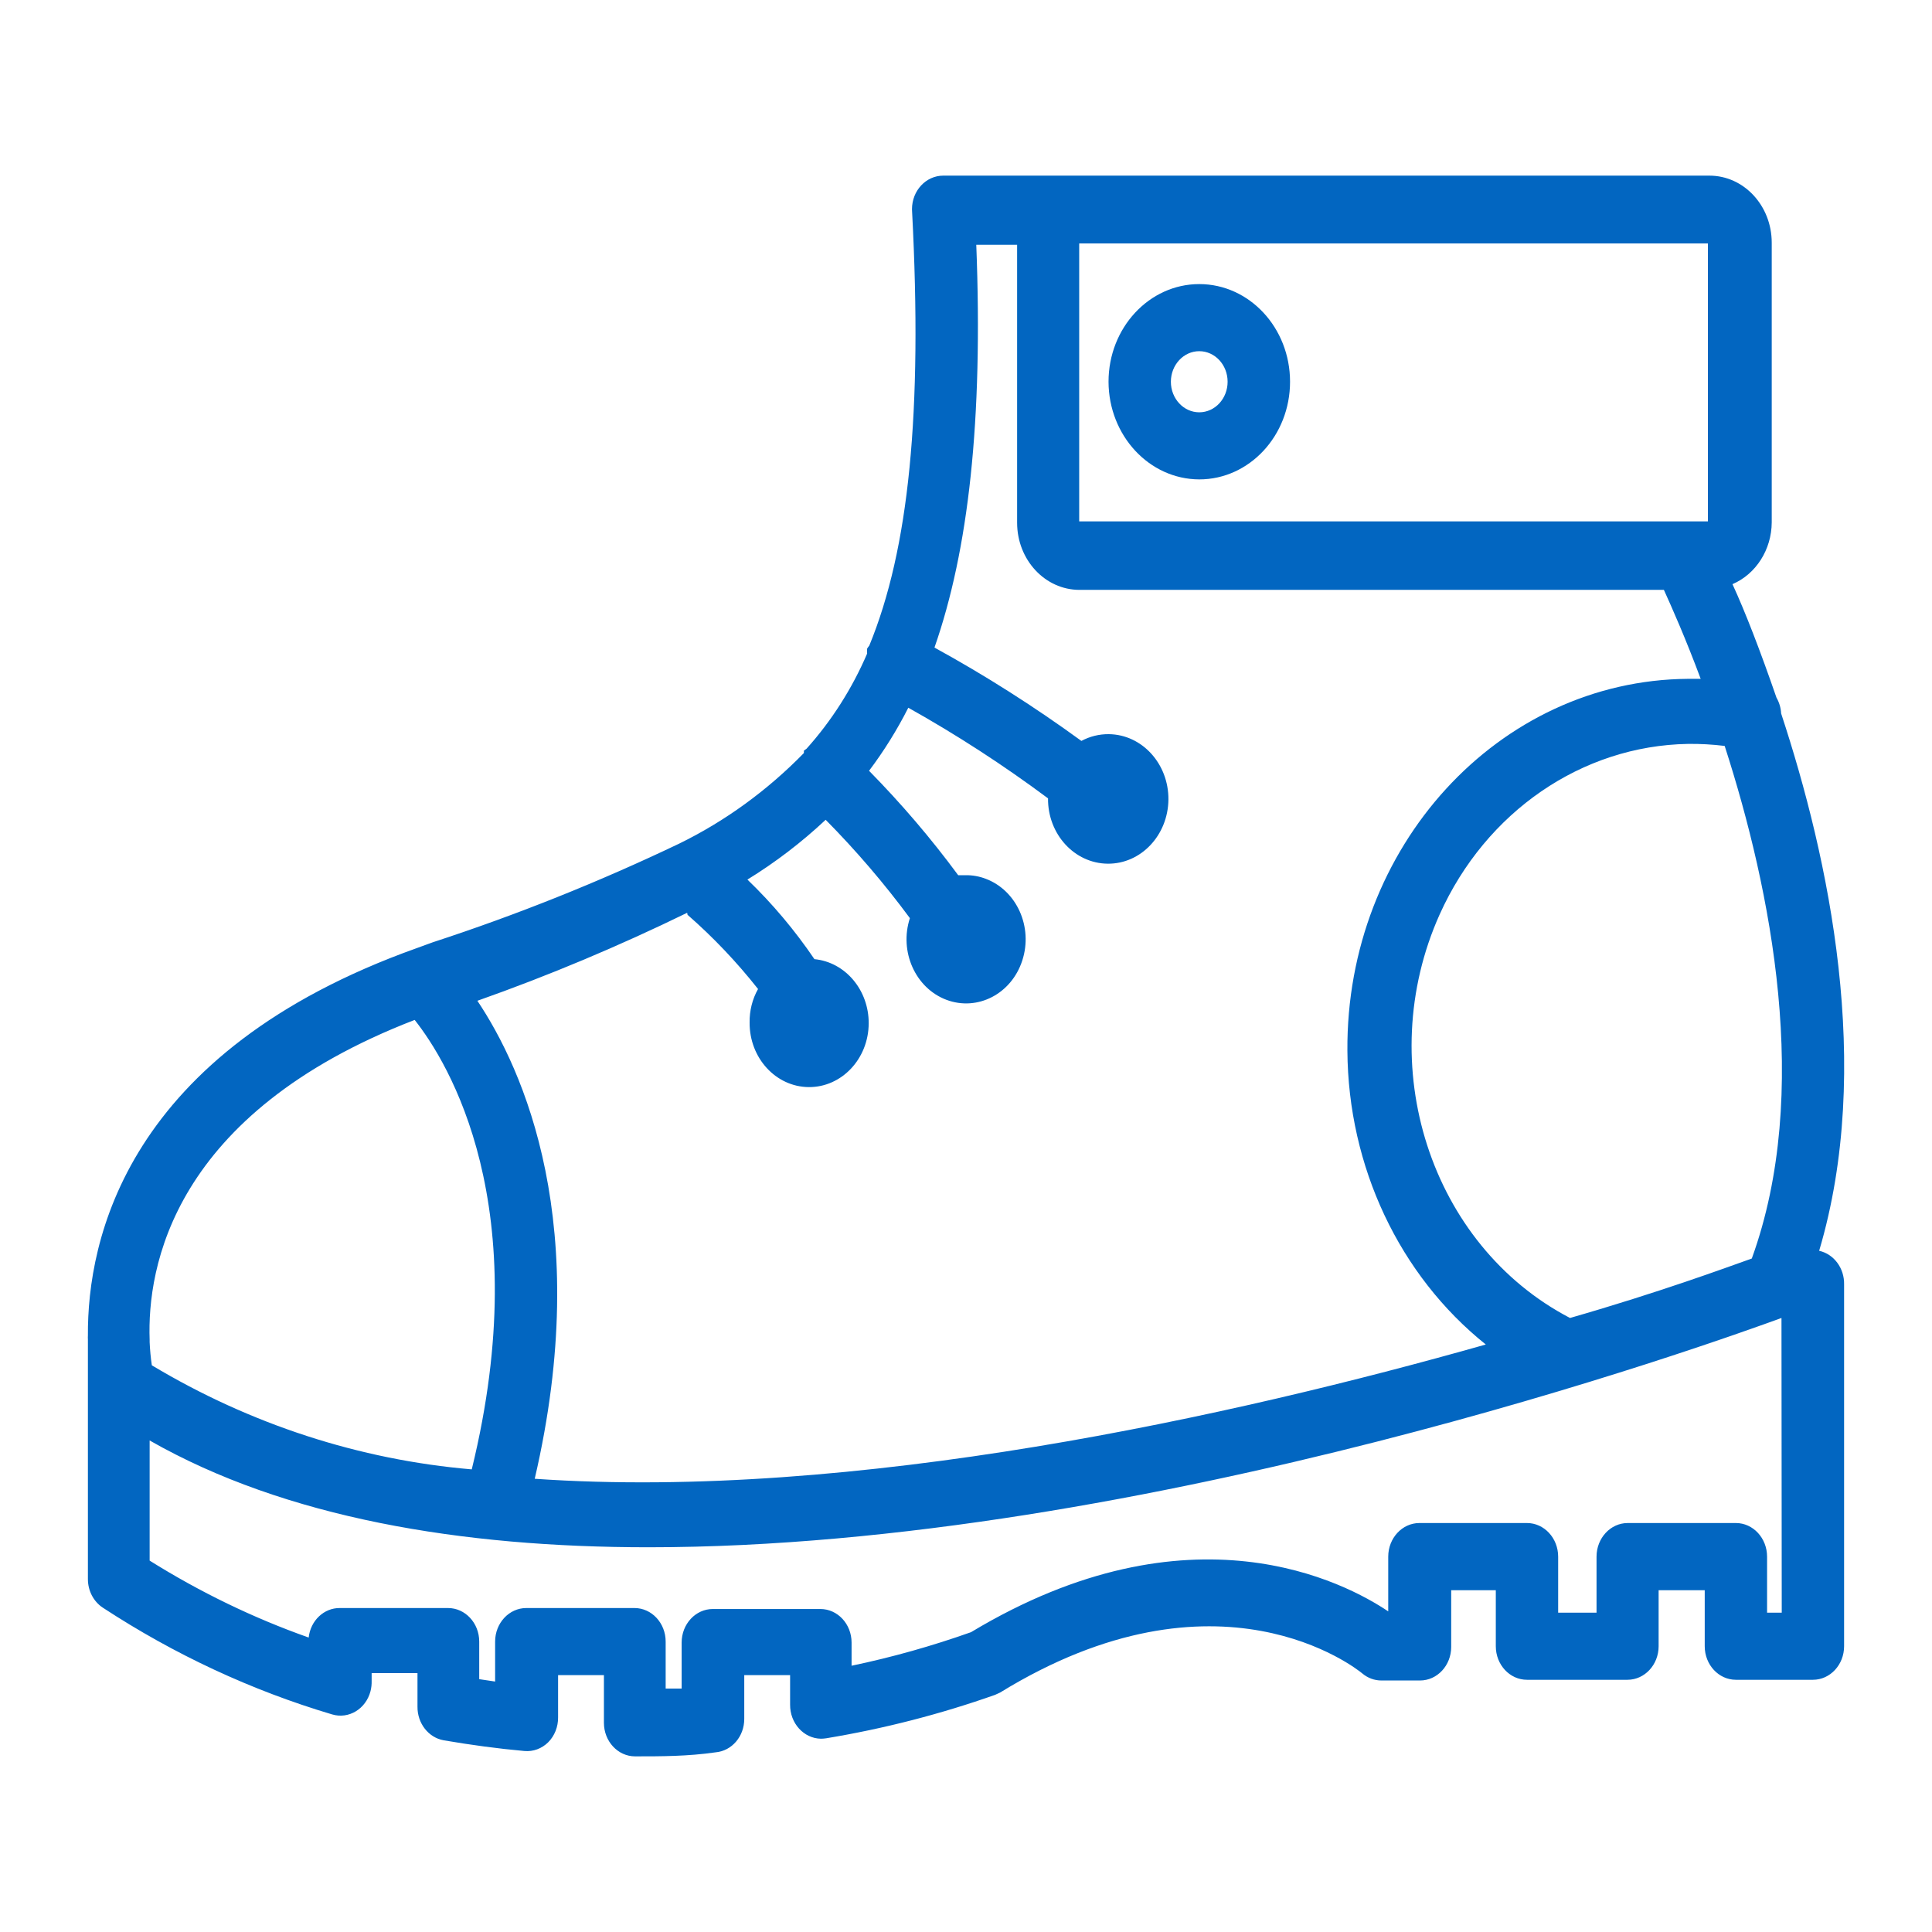
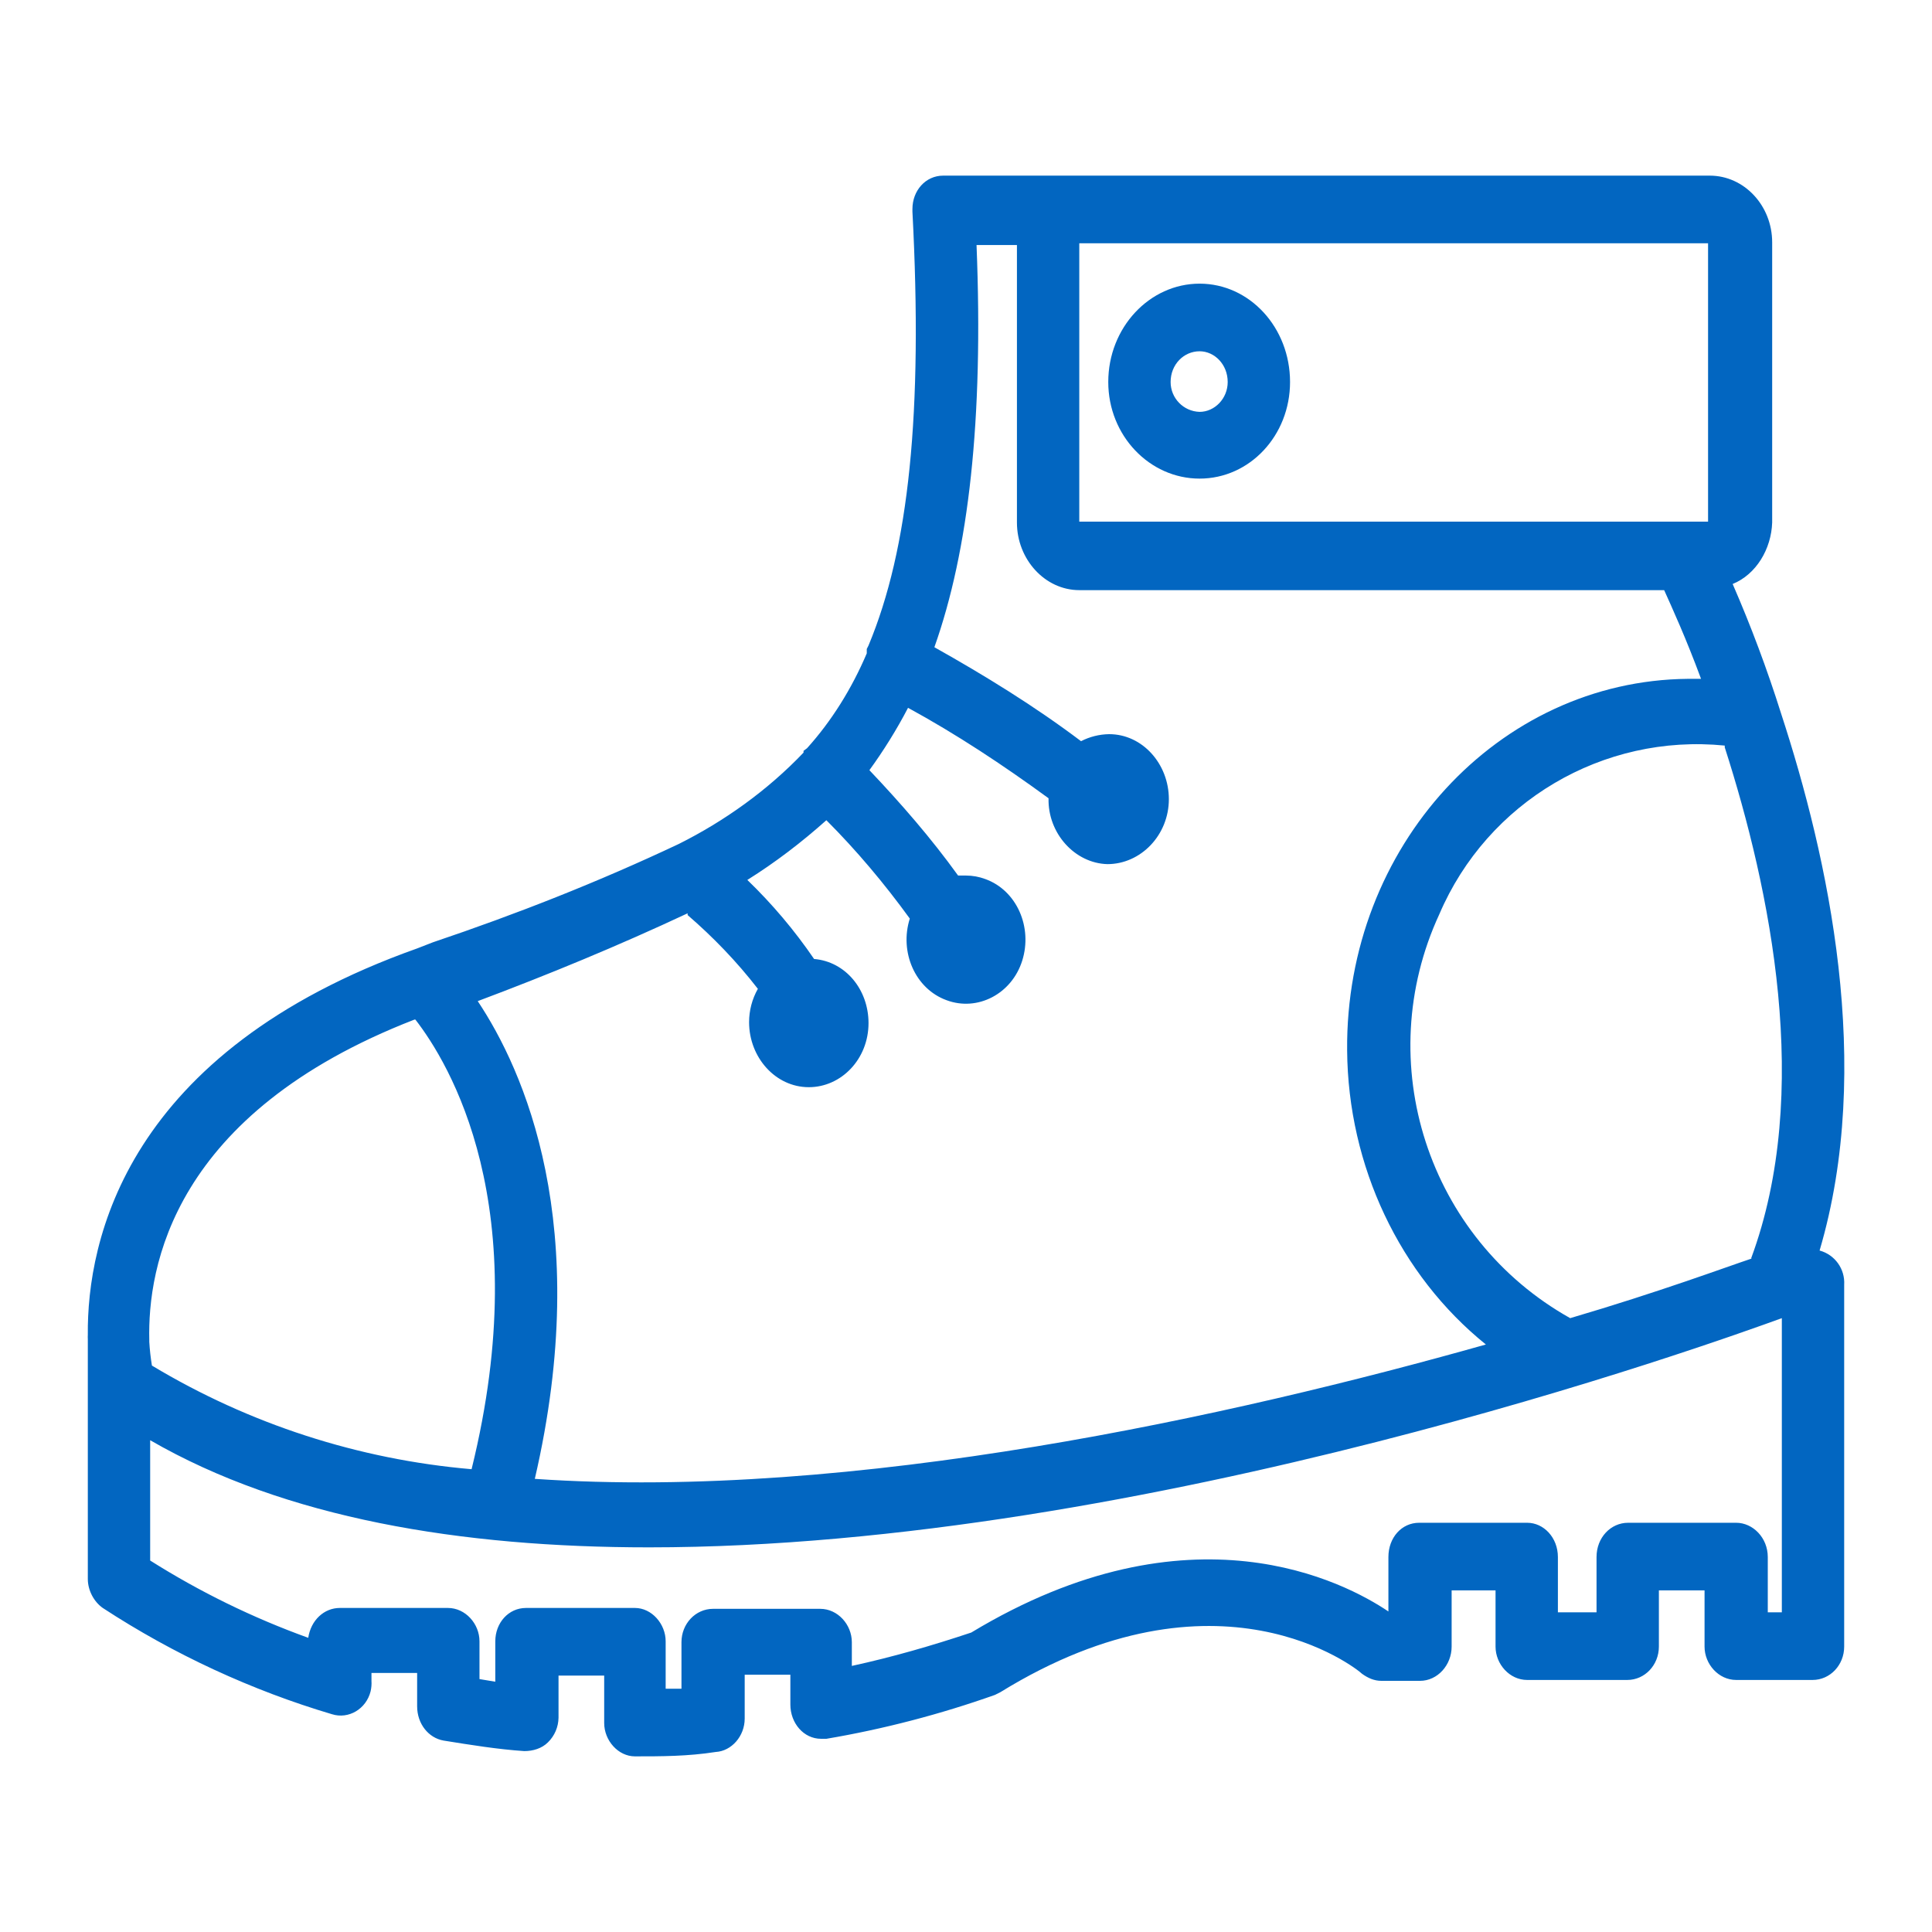
- <svg xmlns="http://www.w3.org/2000/svg" width="22" height="22" viewBox="0 0 22 22" fill="none">
-   <path d="M20.715 14.243C21.337 12.149 20.825 9.771 20.282 8.124C20.279 8.06 20.26 7.998 20.229 7.944C20.044 7.409 19.874 6.969 19.728 6.652C19.996 6.537 20.173 6.259 20.175 5.949V2.764C20.175 2.342 19.858 2 19.465 2H10.741C10.545 2 10.385 2.17 10.385 2.382C10.385 2.389 10.385 2.397 10.386 2.405C10.506 4.699 10.35 6.254 9.899 7.351C9.89 7.362 9.882 7.374 9.874 7.386C9.873 7.405 9.873 7.424 9.874 7.443C9.702 7.843 9.469 8.208 9.185 8.525L9.154 8.548C9.154 8.548 9.154 8.548 9.154 8.575C8.737 9.002 8.257 9.351 7.733 9.607C6.82 10.043 5.884 10.418 4.928 10.73L4.747 10.796C1.427 11.98 0.994 14.129 1.001 15.207C1 15.222 1 15.237 1.001 15.252V17.982C1.001 18.115 1.066 18.238 1.171 18.307C1.985 18.84 2.863 19.249 3.781 19.522C3.97 19.579 4.166 19.461 4.219 19.258C4.229 19.219 4.233 19.18 4.232 19.14V19.052H4.754V19.434C4.752 19.624 4.879 19.786 5.052 19.817C5.361 19.87 5.67 19.912 5.972 19.939C6.071 19.948 6.169 19.912 6.242 19.84C6.315 19.767 6.356 19.664 6.355 19.557V19.075H6.877V19.618C6.877 19.829 7.036 20 7.232 20C7.531 20 7.829 20 8.149 19.954C8.334 19.938 8.476 19.772 8.475 19.572V19.075H8.997V19.411C8.995 19.622 9.152 19.796 9.348 19.799C9.368 19.799 9.389 19.797 9.409 19.794C10.061 19.686 10.704 19.521 11.33 19.3L11.387 19.274C13.873 17.745 15.449 19.002 15.513 19.056C15.575 19.108 15.651 19.136 15.73 19.136H16.17C16.366 19.136 16.525 18.965 16.525 18.754V18.108H17.033V18.746C17.033 18.957 17.192 19.128 17.388 19.128H18.532C18.728 19.128 18.887 18.957 18.887 18.746V18.108H19.412V18.746C19.412 18.957 19.571 19.128 19.767 19.128H20.644C20.84 19.128 20.999 18.957 20.999 18.746V14.626C21.003 14.441 20.883 14.28 20.715 14.243ZM12.289 2.772H19.448V5.937H12.289V2.772ZM7.825 10.394L7.829 10.417C8.12 10.671 8.389 10.954 8.632 11.262C8.567 11.377 8.534 11.509 8.536 11.644C8.533 12.047 8.835 12.376 9.209 12.379C9.584 12.382 9.89 12.057 9.892 11.654C9.894 11.274 9.626 10.956 9.274 10.922C9.05 10.592 8.794 10.288 8.511 10.016C8.828 9.821 9.127 9.593 9.402 9.335C9.746 9.683 10.067 10.057 10.361 10.455C10.237 10.836 10.424 11.252 10.777 11.385C11.131 11.518 11.518 11.318 11.641 10.937C11.765 10.556 11.578 10.14 11.225 10.007C11.152 9.979 11.074 9.965 10.996 9.966H10.911C10.6 9.544 10.26 9.147 9.896 8.777C10.065 8.553 10.215 8.312 10.343 8.059C10.893 8.367 11.424 8.711 11.934 9.091C11.93 9.498 12.234 9.831 12.613 9.835C12.991 9.839 13.301 9.512 13.305 9.104C13.308 8.697 13.004 8.364 12.626 8.36C12.517 8.359 12.411 8.385 12.314 8.437C11.777 8.046 11.219 7.691 10.641 7.374C11.028 6.266 11.195 4.794 11.117 2.787H11.582V5.952C11.582 6.375 11.9 6.717 12.293 6.717H18.947C19.039 6.92 19.195 7.271 19.366 7.73H19.22C17.063 7.747 15.327 9.643 15.343 11.965C15.351 13.284 15.935 14.523 16.919 15.31C14.047 16.124 9.725 17.091 6.089 16.839C6.76 13.953 5.958 12.175 5.436 11.396C6.249 11.109 7.046 10.774 7.825 10.394ZM4.722 11.614C5.106 12.099 6.107 13.731 5.372 16.732C4.092 16.623 2.85 16.219 1.729 15.547C1.716 15.46 1.708 15.371 1.704 15.283V15.256C1.675 14.442 1.959 12.68 4.722 11.614ZM20.122 18.364V17.726C20.122 17.515 19.963 17.343 19.767 17.343H18.535C18.339 17.343 18.18 17.515 18.18 17.726V18.364H17.743V17.726C17.743 17.515 17.584 17.343 17.388 17.343H16.163C15.967 17.343 15.808 17.515 15.808 17.726V18.349C15.325 18.024 13.56 17.08 11.057 18.586C10.611 18.744 10.157 18.872 9.697 18.968V18.704C9.697 18.493 9.538 18.322 9.342 18.322H8.117C7.921 18.322 7.762 18.493 7.762 18.704V19.228H7.58V18.693C7.58 18.482 7.421 18.311 7.225 18.311H5.993C5.797 18.311 5.638 18.482 5.638 18.693V19.148L5.457 19.121V18.693C5.457 18.482 5.298 18.311 5.102 18.311H3.87C3.689 18.309 3.536 18.454 3.515 18.647C2.884 18.424 2.278 18.13 1.704 17.771V16.403C3.252 17.286 5.255 17.619 7.385 17.619C13.045 17.619 19.522 15.287 20.286 15.008L20.289 18.364H20.122ZM19.948 14.331C19.646 14.438 18.904 14.713 17.878 15.008C16.289 14.18 15.625 12.123 16.394 10.412C16.92 9.243 18.013 8.492 19.22 8.471C19.36 8.469 19.5 8.477 19.639 8.494L19.643 8.506C20.165 10.127 20.634 12.439 19.948 14.331Z" fill="#0266C1" />
-   <path d="M13.656 3.235C13.086 3.235 12.623 3.733 12.623 4.347C12.625 4.96 13.086 5.457 13.656 5.459C14.227 5.459 14.69 4.961 14.69 4.347C14.69 3.733 14.227 3.235 13.656 3.235ZM13.656 4.695C13.478 4.695 13.333 4.539 13.333 4.347C13.333 4.155 13.478 3.999 13.656 3.999C13.835 3.999 13.979 4.155 13.979 4.347C13.979 4.539 13.835 4.695 13.656 4.695Z" fill="#0266C1" />
+ <svg xmlns="http://www.w3.org/2000/svg" viewBox="0 0 22 22" fill="none">
+   <path d="M20.72 14.24c.62-2.1.1-4.47-.44-6.12a14.9 14.9 0 0 0-.55-1.47c.27-.11.44-.4.45-.7v-3.19c0-.42-.32-.76-.71-.76h-8.73c-.2 0-.35.17-.35.38v.03c.12 2.29-.04 3.84-.5 4.94l-.02.04v.05c-.17.4-.4.77-.68 1.08l-.04.03v.02c-.41.43-.9.78-1.42 1.04-.91.43-1.85.8-2.8 1.12l-.18.07c-3.32 1.18-3.76 3.33-3.75 4.4a.4.4 0 0 0 0 .05v2.73c0 .13.07.26.17.33.81.53 1.7.94 2.61 1.21.19.06.39-.06.44-.26a.41.41 0 0 0 .01-.12v-.09h.52v.38c0 .2.13.36.3.39.31.05.62.1.92.12.1 0 .2-.03.27-.1a.4.4 0 0 0 .12-.28v-.48h.52v.54c0 .2.16.38.35.38.3 0 .6 0 .92-.05.18-.01.33-.18.33-.38v-.5h.52v.34c0 .21.15.39.35.39h.06c.65-.11 1.3-.28 1.92-.5l.06-.03c2.48-1.53 4.06-.27 4.12-.21.07.05.14.08.22.08h.44c.2 0 .36-.18.36-.39v-.64h.5v.64c0 .2.16.38.36.38h1.14c.2 0 .36-.17.36-.38v-.64h.52v.64c0 .2.16.38.36.38h.87c.2 0 .36-.17.36-.38v-4.12a.38.38 0 0 0-.28-.39Zm-8.43-11.47h7.16v3.17h-7.16v-3.17Zm-4.46 7.62v.03c.29.25.56.53.8.84a.77.77 0 0 0-.1.38c0 .4.3.74.68.74.37 0 .68-.32.68-.73 0-.38-.26-.7-.62-.73a5.77 5.77 0 0 0-.76-.9c.32-.2.62-.43.9-.68.34.34.66.72.95 1.12-.12.38.06.8.42.93.35.13.74-.07.86-.45s-.06-.8-.42-.93a.63.63 0 0 0-.22-.04h-.09c-.31-.43-.65-.82-1.01-1.2.16-.22.31-.46.44-.71.55.3 1.08.65 1.6 1.03-.01.4.3.74.67.75.38 0 .7-.33.7-.74 0-.4-.3-.74-.68-.74a.72.72 0 0 0-.32.08c-.53-.4-1.1-.75-1.67-1.07.39-1.1.56-2.58.48-4.58h.46v3.16c0 .42.32.77.71.77h6.66c.09.2.25.55.42 1.01h-.15c-2.16.02-3.9 1.91-3.88 4.23.01 1.32.6 2.56 1.58 3.35-2.87.81-7.2 1.78-10.83 1.53.67-2.89-.13-4.66-.65-5.44.8-.3 1.6-.63 2.39-1Zm-3.1 1.22c.38.49 1.38 2.12.64 5.12a8.47 8.47 0 0 1-3.64-1.18 2.6 2.6 0 0 1-.03-.27v-.02c-.02-.82.26-2.58 3.02-3.65Zm15.4 6.75v-.63c0-.22-.17-.39-.36-.39h-1.23c-.2 0-.36.17-.36.39v.63h-.44v-.63c0-.22-.16-.39-.35-.39h-1.23c-.2 0-.35.17-.35.39v.62c-.49-.33-2.25-1.27-4.75.24-.45.15-.9.28-1.36.38v-.27c0-.2-.16-.38-.36-.38h-1.22c-.2 0-.36.17-.36.38v.53h-.18v-.54c0-.2-.16-.38-.35-.38h-1.24c-.2 0-.35.17-.35.38v.46l-.18-.03v-.43c0-.2-.16-.38-.36-.38h-1.23c-.18 0-.33.14-.36.34a9.24 9.24 0 0 1-1.8-.88v-1.37c1.54.89 3.54 1.22 5.68 1.22 5.66 0 12.13-2.33 12.9-2.61v3.35h-.17Zm-.18-4.03c-.3.1-1.05.38-2.07.68a3.56 3.56 0 0 1-1.49-4.6 3.19 3.19 0 0 1 3.25-1.92v.02c.52 1.62 1 3.93.3 5.82Z" fill="#0266C1" />
+   <path d="M13.66 3.23c-.57 0-1.04.5-1.04 1.12 0 .61.47 1.1 1.04 1.1.57 0 1.03-.49 1.03-1.1 0-.62-.46-1.12-1.03-1.12Zm0 1.46a.34.34 0 0 1-.33-.34c0-.2.15-.35.33-.35.17 0 .32.15.32.35 0 .19-.15.34-.32.34Z" fill="#0266C1" />
</svg>
